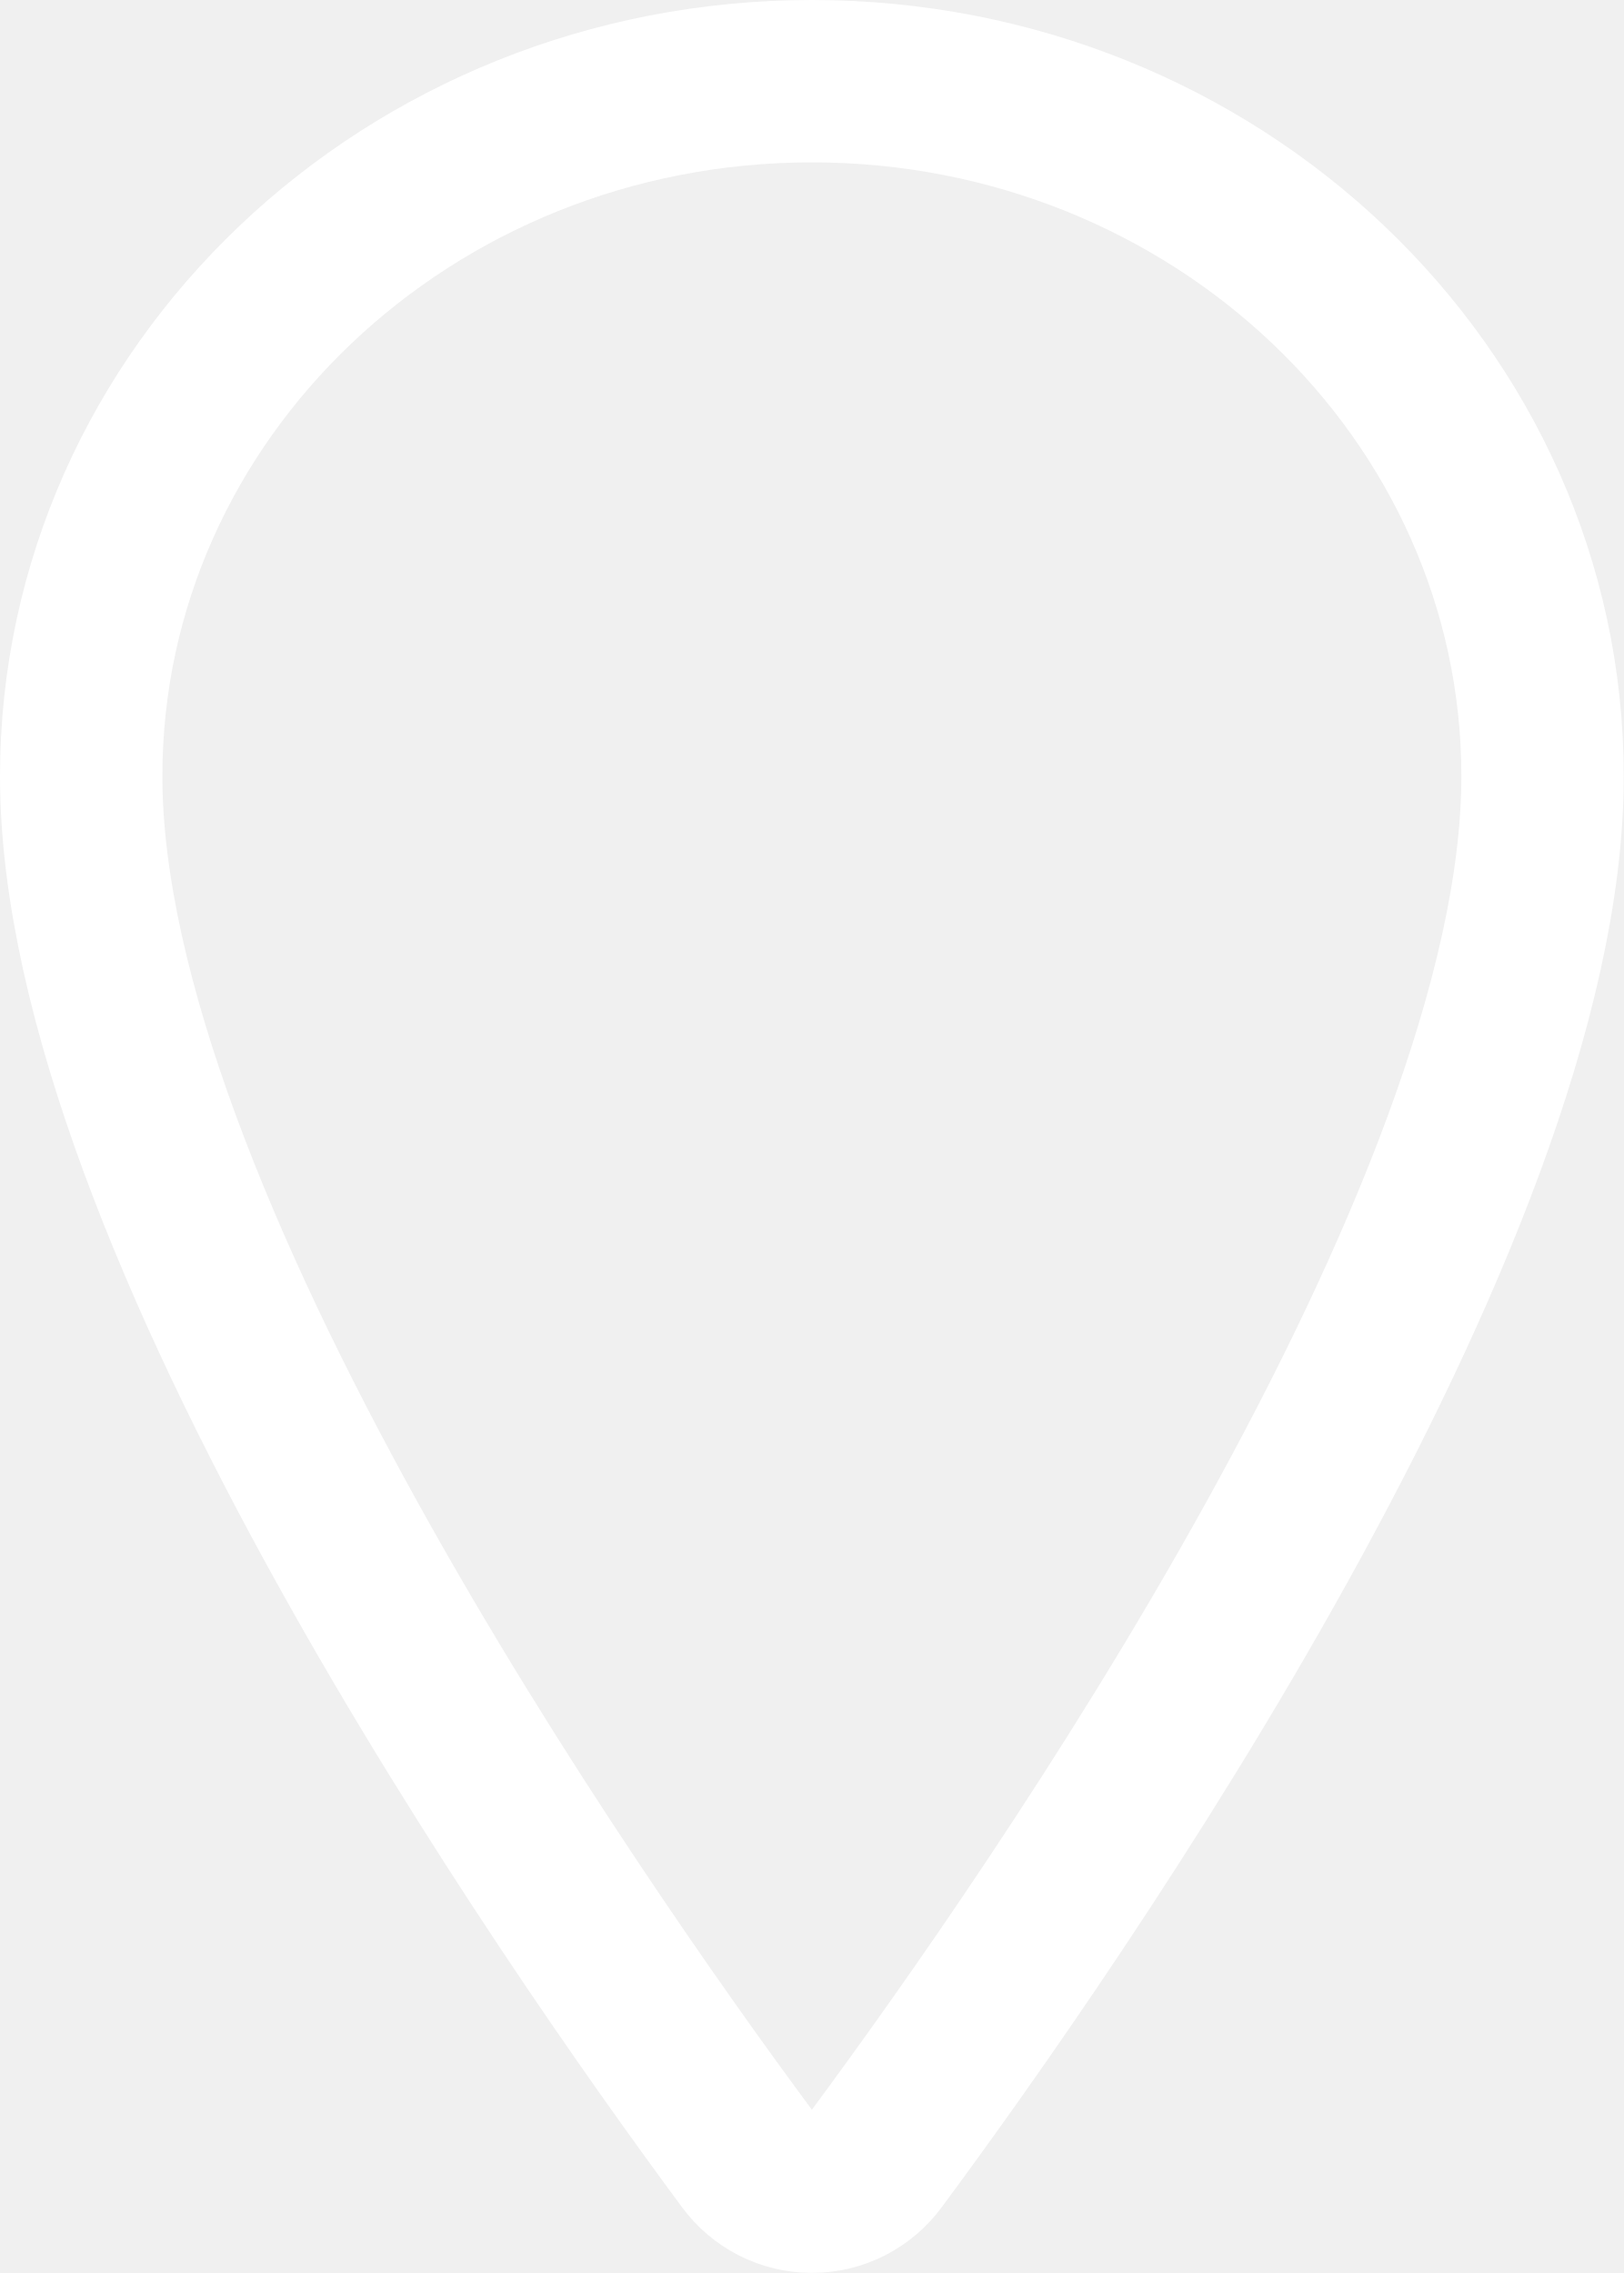
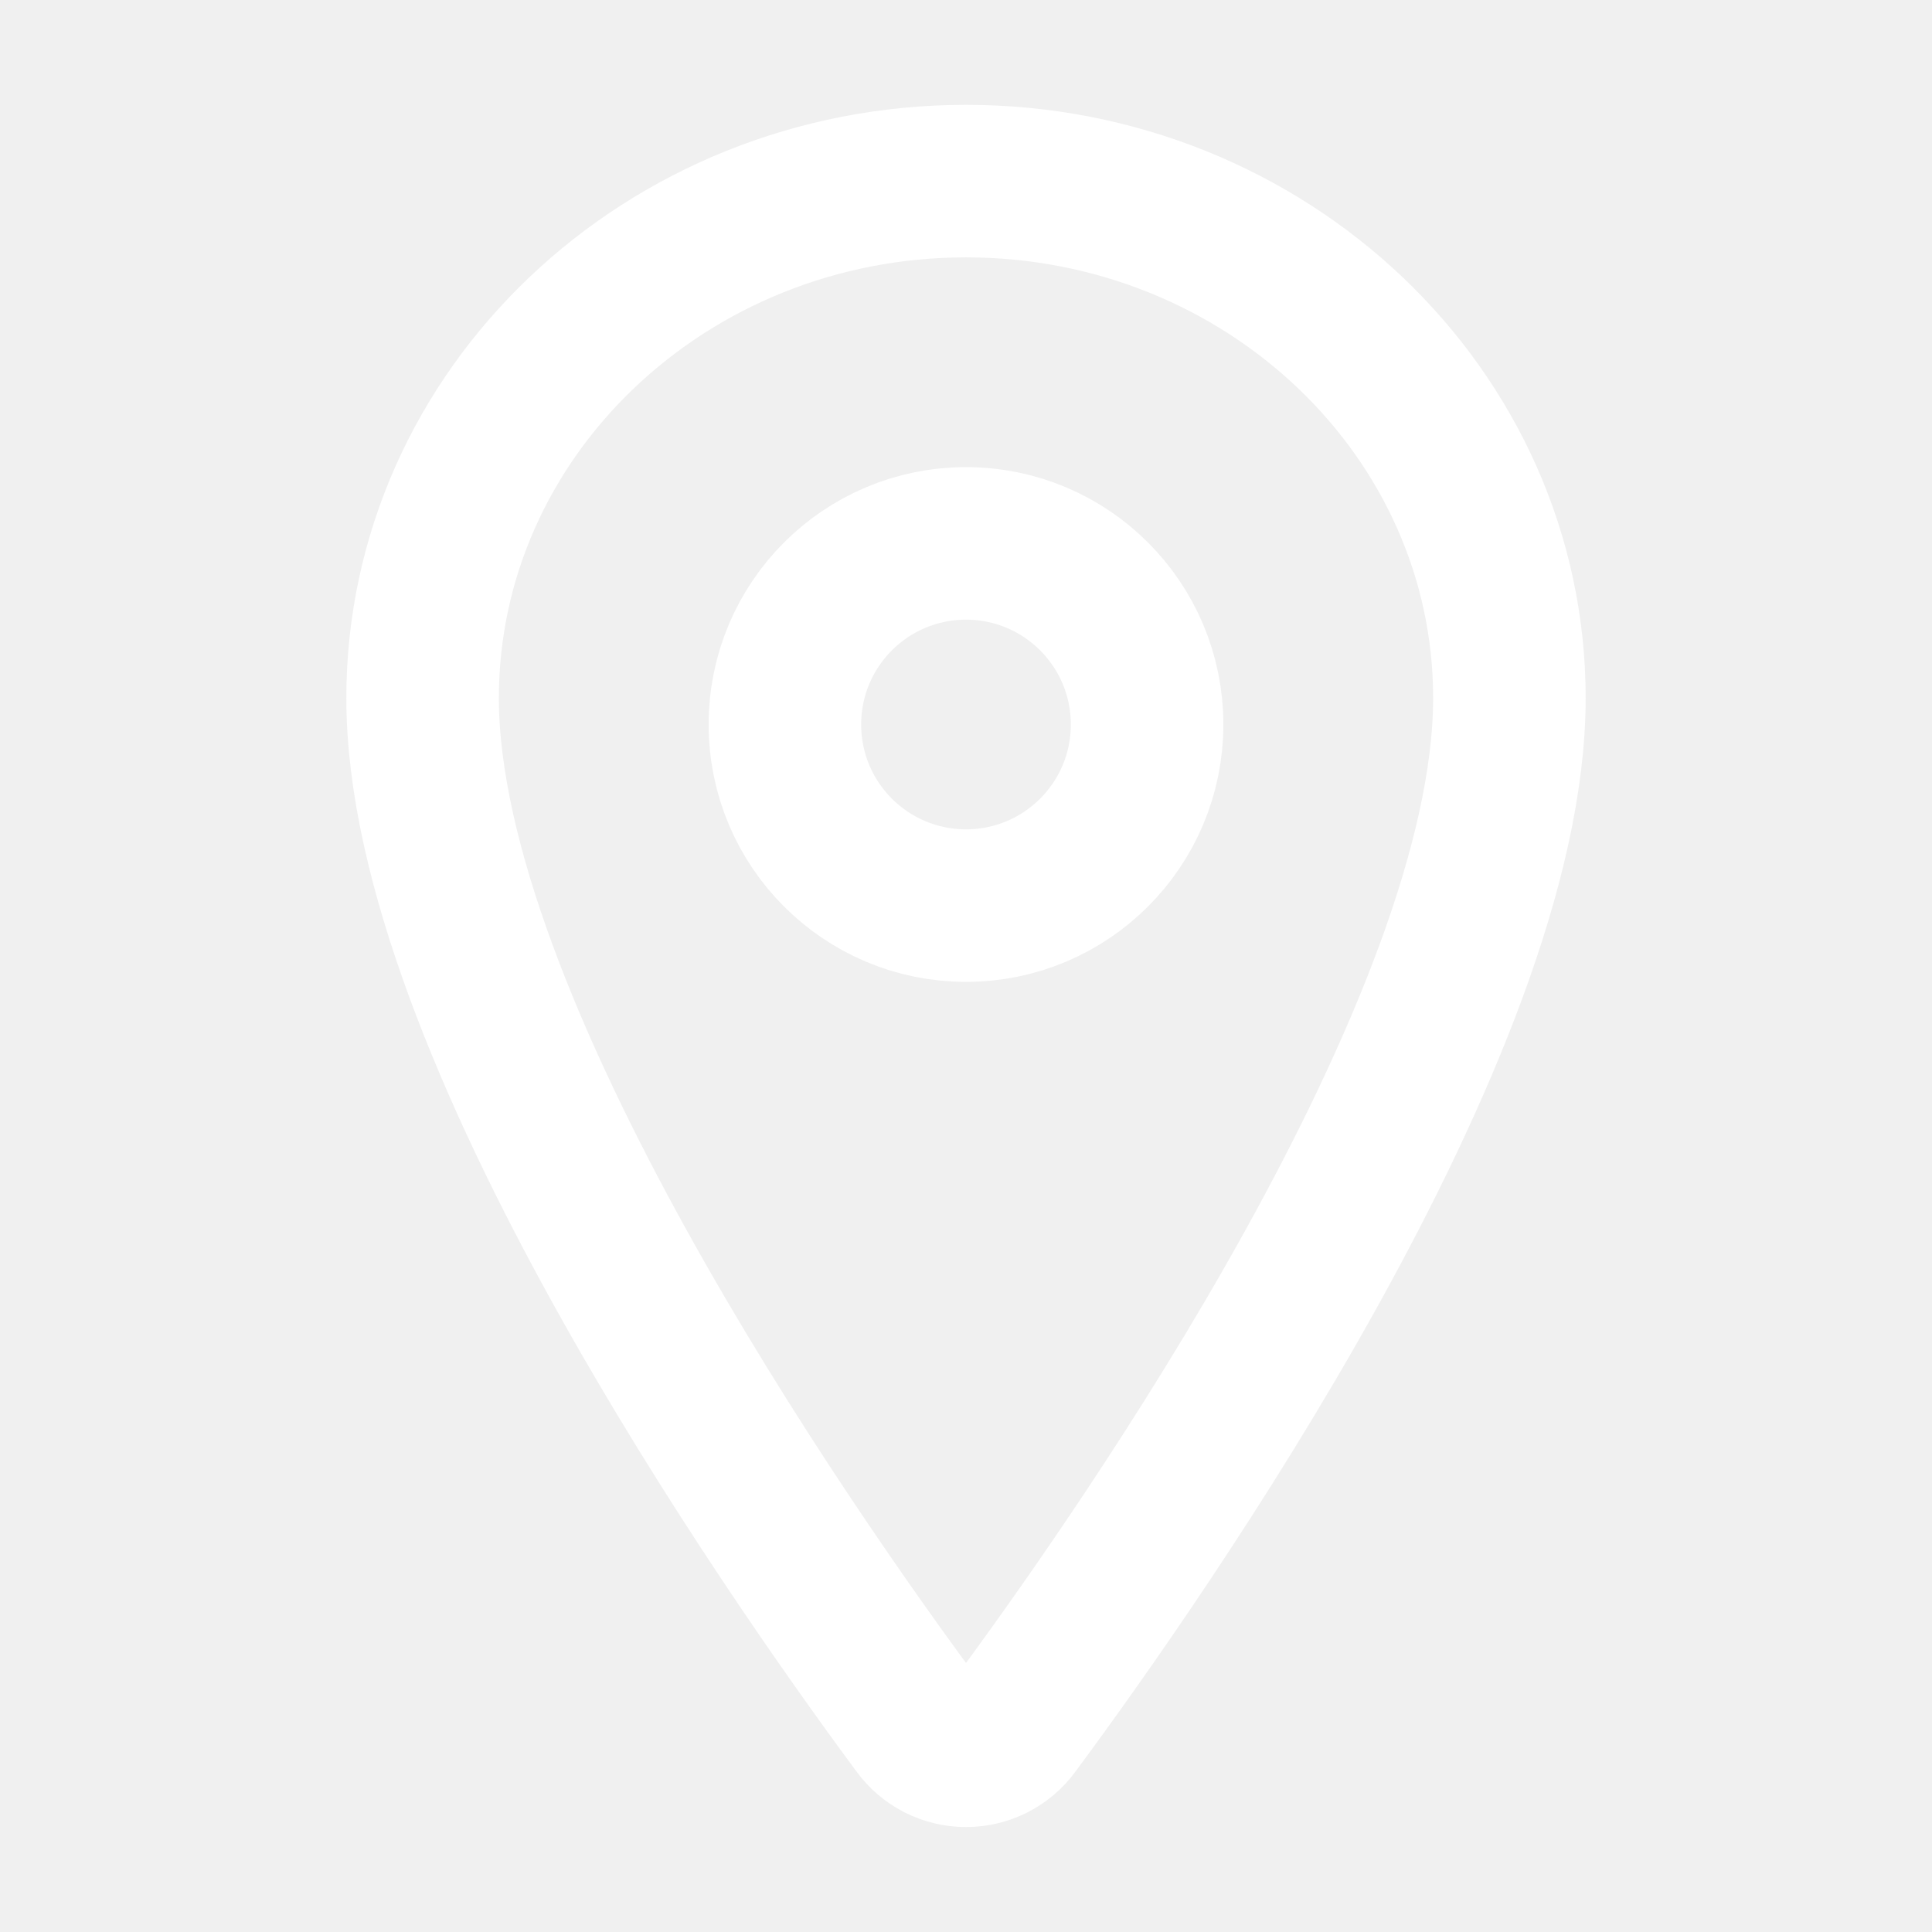
- <svg xmlns="http://www.w3.org/2000/svg" width="30" height="42" viewBox="0 0 30 42" fill="none">
-   <path d="M15 1.5C7.547 1.5 1.5 7.255 1.5 14.344C1.5 22.5 10.5 35.425 13.805 39.89C13.942 40.078 14.122 40.231 14.329 40.337C14.537 40.443 14.767 40.498 15 40.498C15.233 40.498 15.463 40.443 15.671 40.337C15.878 40.231 16.058 40.078 16.195 39.89C19.5 35.427 28.5 22.507 28.5 14.344C28.5 7.255 22.453 1.5 15 1.5Z" stroke="white" stroke-width="3" stroke-linecap="round" stroke-linejoin="round" />
+ <svg xmlns="http://www.w3.org/2000/svg" width="38" height="38" viewBox="0 0 38 38" fill="none">
+   <path d="M19 3.562C13.1 3.562 8.312 8.119 8.312 13.73C8.312 20.188 15.438 30.42 18.054 33.954C18.162 34.103 18.305 34.225 18.469 34.309C18.634 34.392 18.816 34.436 19 34.436C19.184 34.436 19.366 34.392 19.531 34.309C19.695 34.225 19.838 34.103 19.946 33.954C22.562 30.422 29.688 20.193 29.688 13.73C29.688 8.119 24.9 3.562 19 3.562Z" stroke="white" stroke-width="3" stroke-linecap="round" stroke-linejoin="round" />
+   <path d="M19 17.812C20.968 17.812 22.562 16.218 22.562 14.25C22.562 12.283 20.968 10.688 19 10.688C17.032 10.688 15.438 12.283 15.438 14.25C15.438 16.218 17.032 17.812 19 17.812Z" stroke="white" stroke-width="3" stroke-linecap="round" stroke-linejoin="round" />
</svg>
